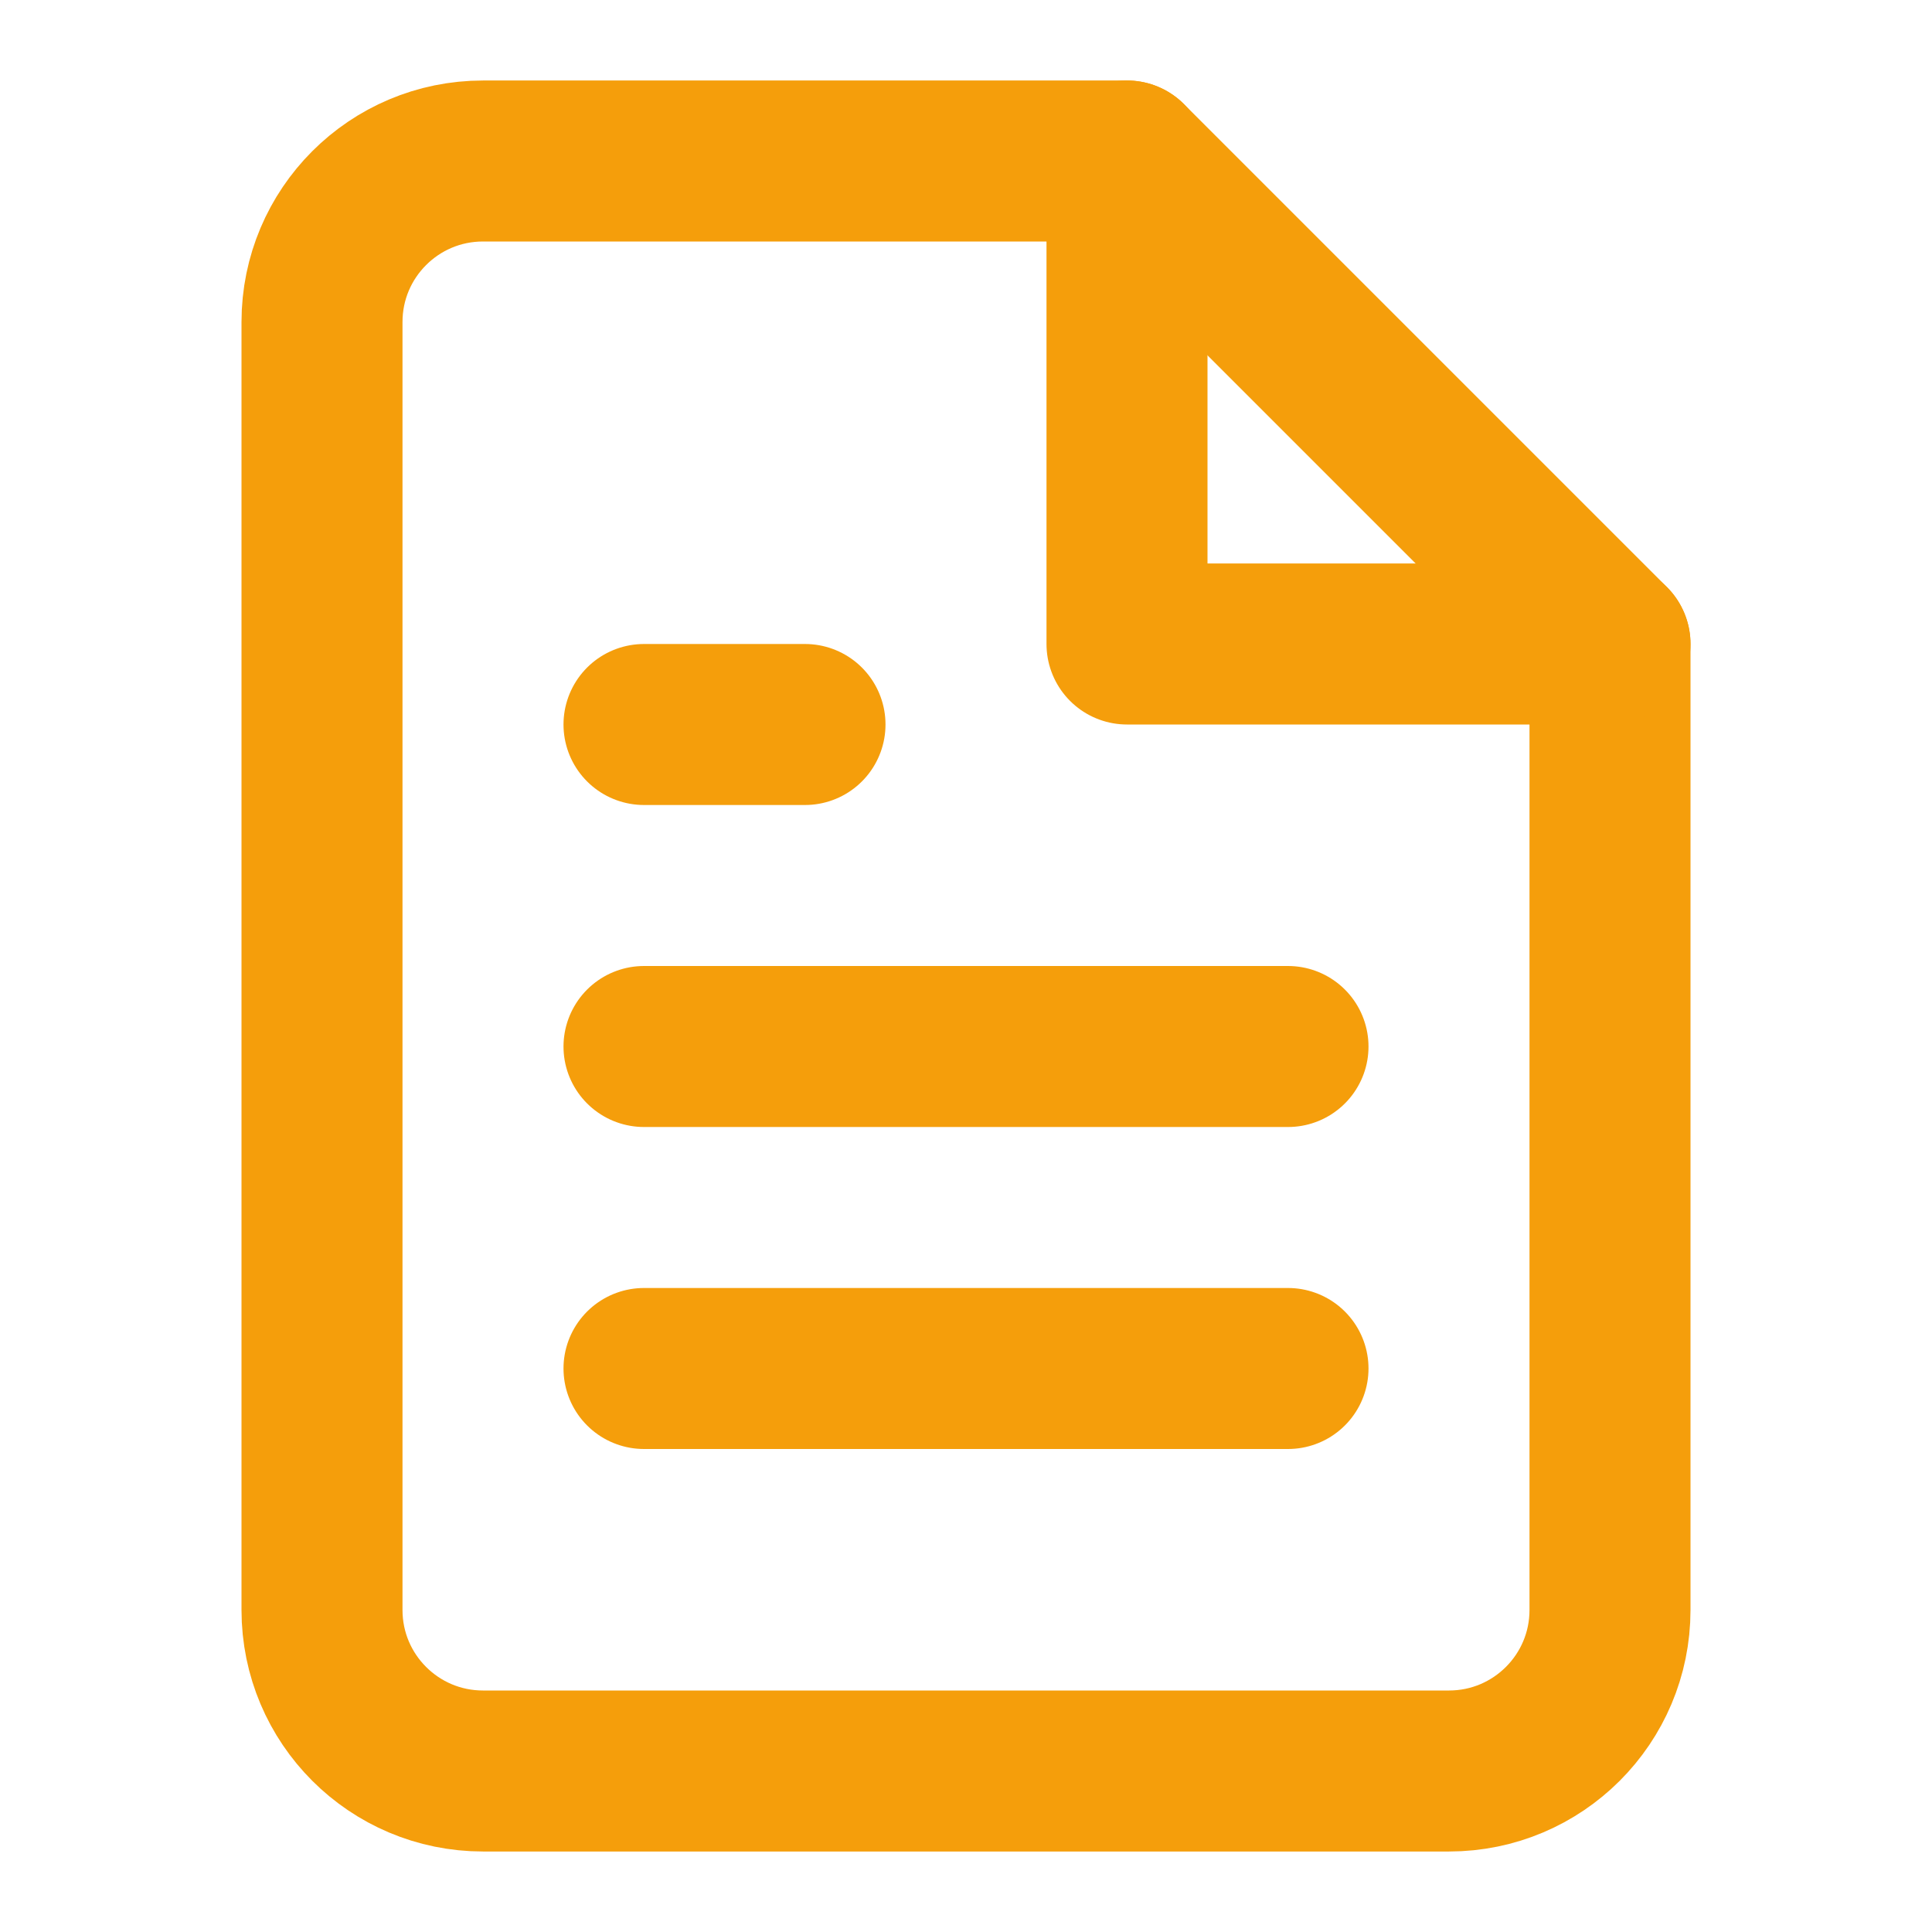
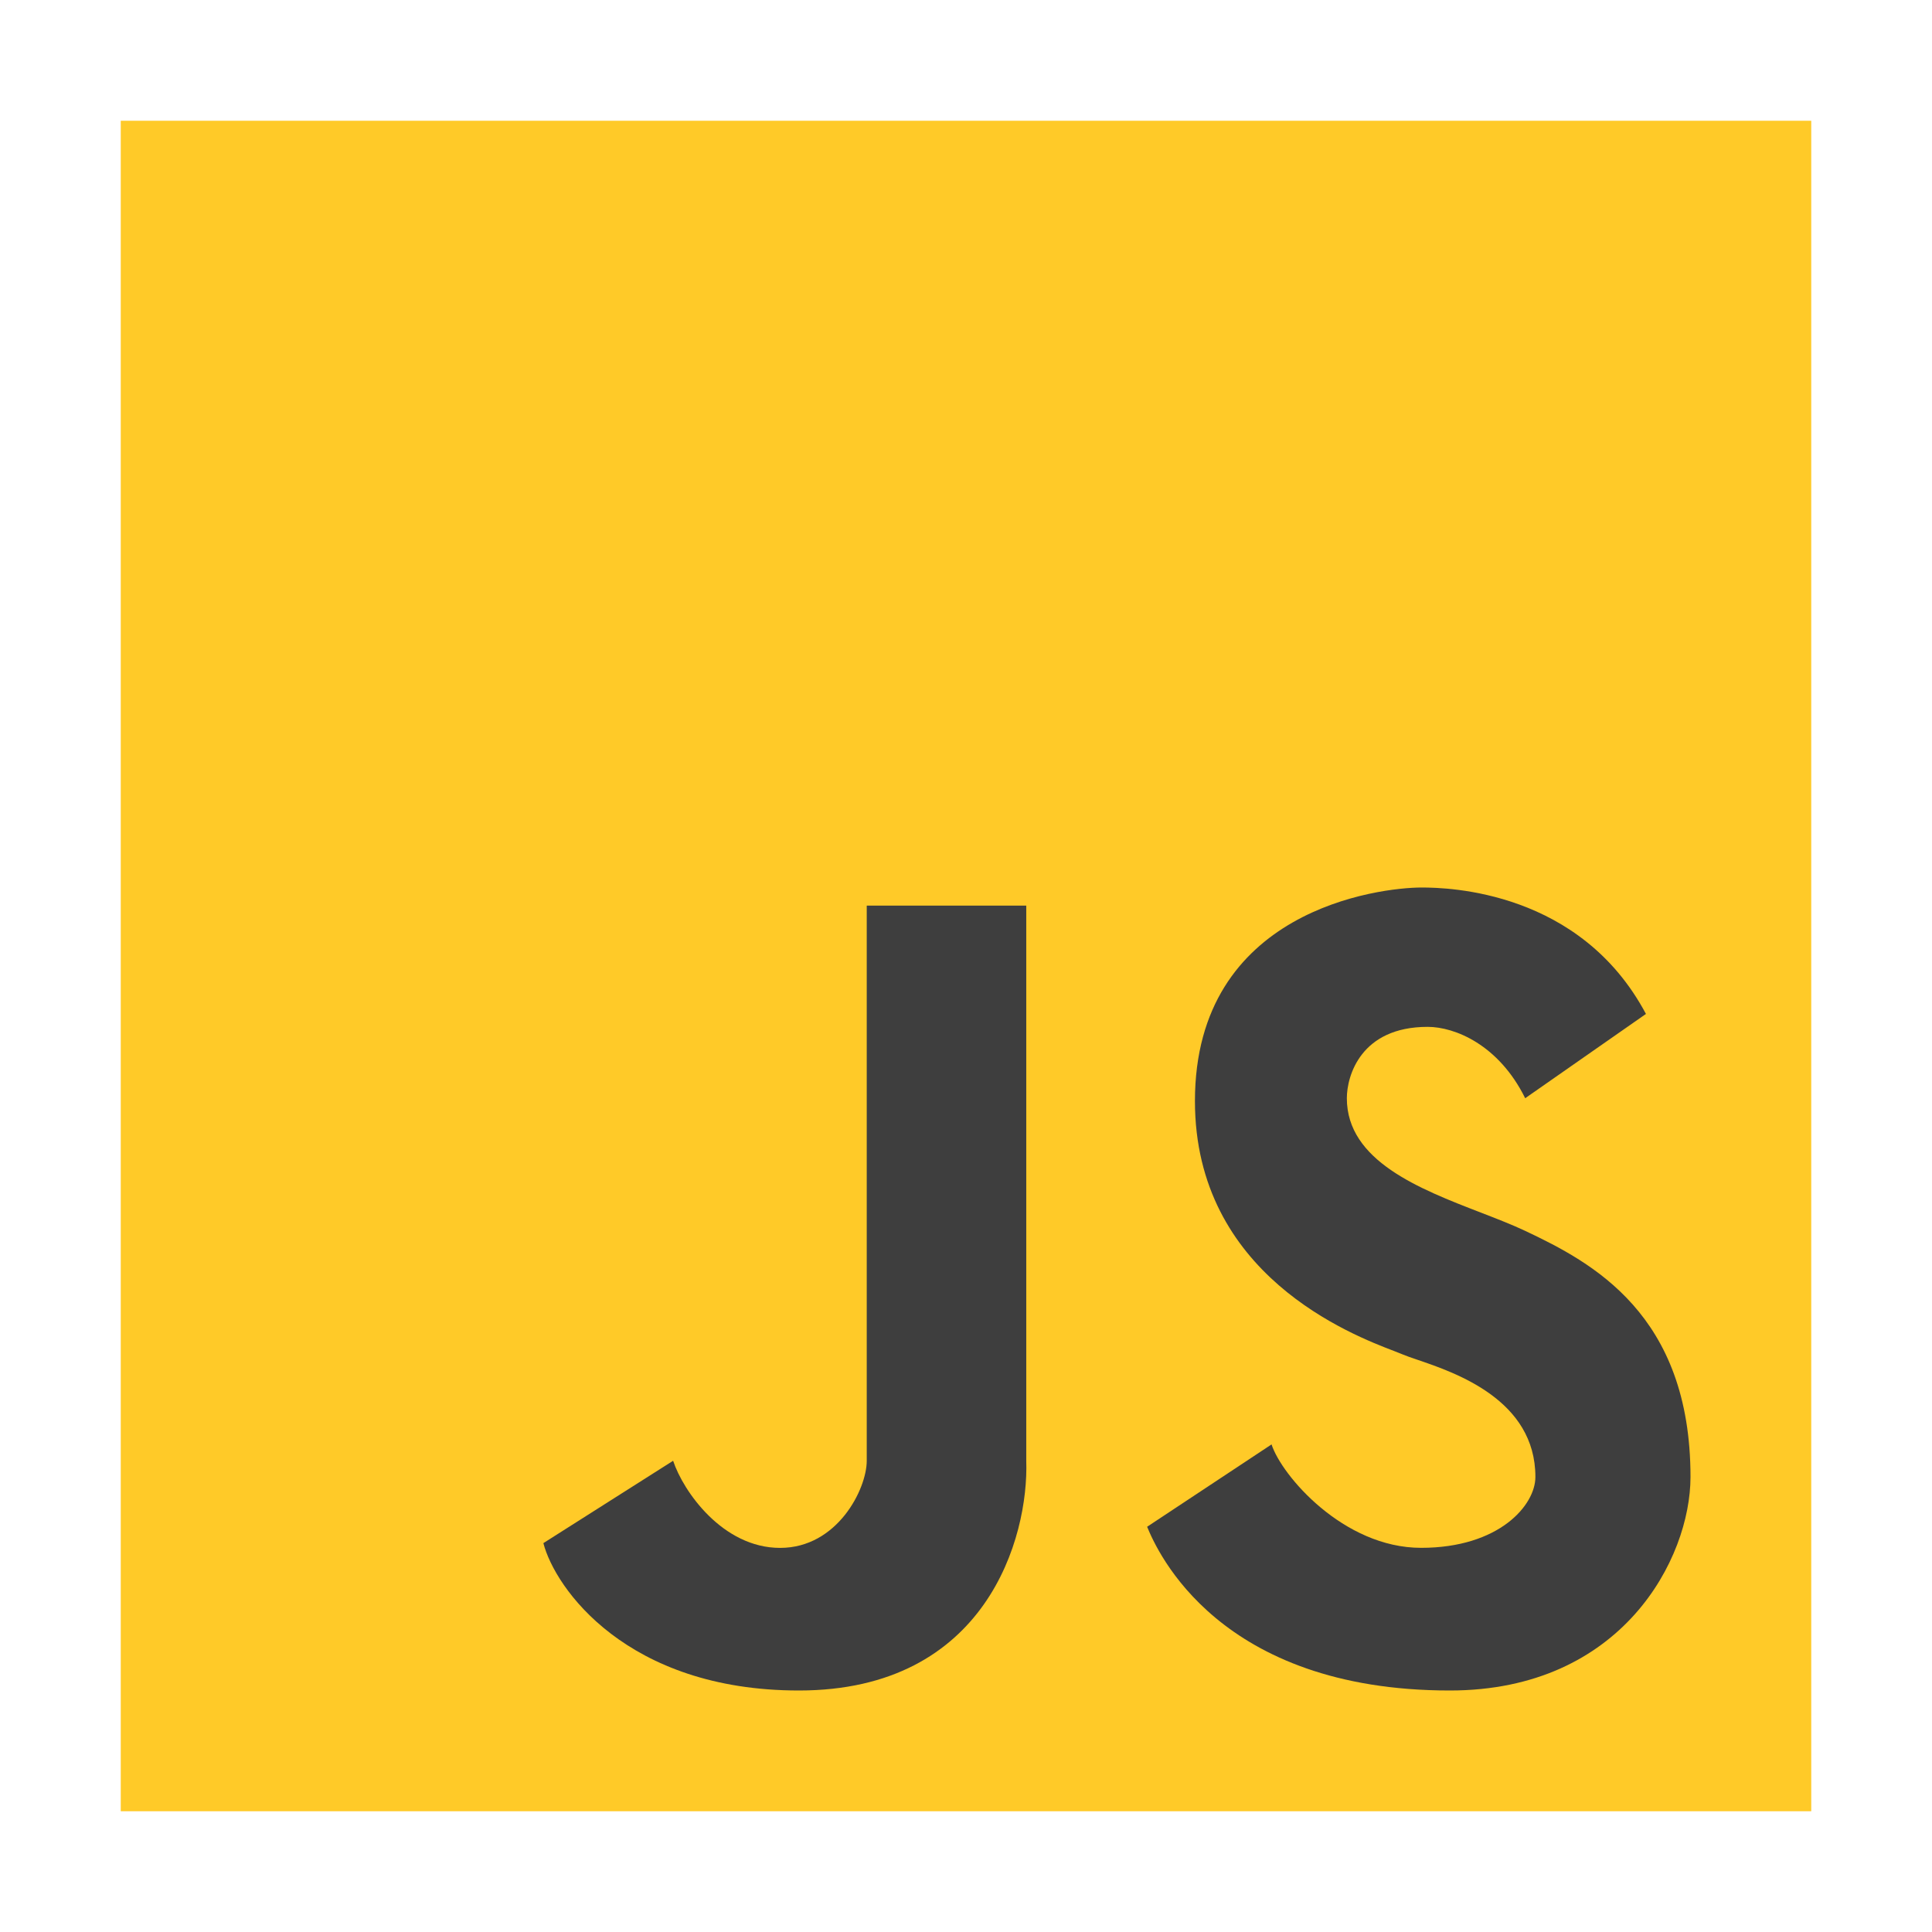
- <svg xmlns="http://www.w3.org/2000/svg" viewBox="0 0 24 24" fill="none" stroke="#f59e0b" stroke-width="2" stroke-linecap="round" stroke-linejoin="round">
-   <path d="M14 2H6a2 2 0 0 0-2 2v16a2 2 0 0 0 2 2h12a2 2 0 0 0 2-2V8z" />
-   <polyline points="14 2 14 8 20 8" />
-   <line x1="16" y1="13" x2="8" y2="13" />
-   <line x1="16" y1="17" x2="8" y2="17" />
-   <polyline points="10 9 9 9 8 9" />
+ <svg xmlns="http://www.w3.org/2000/svg" width="800px" height="800px" viewBox="0 0 32 32" fill="none">
+   <rect x="2" y="2" width="28" height="28" fill="#FFCA28" />
+   <path d="M19 25.288L21.061 23.924C21.223 24.431 22.246 25.637 23.538 25.637C24.831 25.637 25.431 24.931 25.431 24.463C25.431 23.188 24.111 22.738 23.477 22.522C23.374 22.487 23.289 22.458 23.231 22.433C23.201 22.42 23.156 22.402 23.098 22.38C22.393 22.111 19.792 21.117 19.792 18.237C19.792 15.065 22.854 14.7 23.546 14.7C23.999 14.7 26.177 14.756 27.262 16.794L25.262 18.19C24.823 17.302 24.095 17.008 23.646 17.008C22.538 17.008 22.308 17.82 22.308 18.19C22.308 19.227 23.511 19.692 24.527 20.084C24.793 20.187 25.046 20.285 25.262 20.387C26.369 20.91 28 21.767 28 24.463C28 25.814 26.867 28 24.015 28C20.185 28 19.169 25.7 19 25.288Z" fill="#3E3E3E" />
+   <path d="M9 25.559L11.149 24.195C11.317 24.703 11.971 25.638 12.921 25.638C13.87 25.638 14.356 24.663 14.356 24.195V15H16.998V24.195C17.041 25.464 16.338 28 13.233 28C10.379 28 9.192 26.304 9 25.559Z" fill="#3E3E3E" />
</svg>
